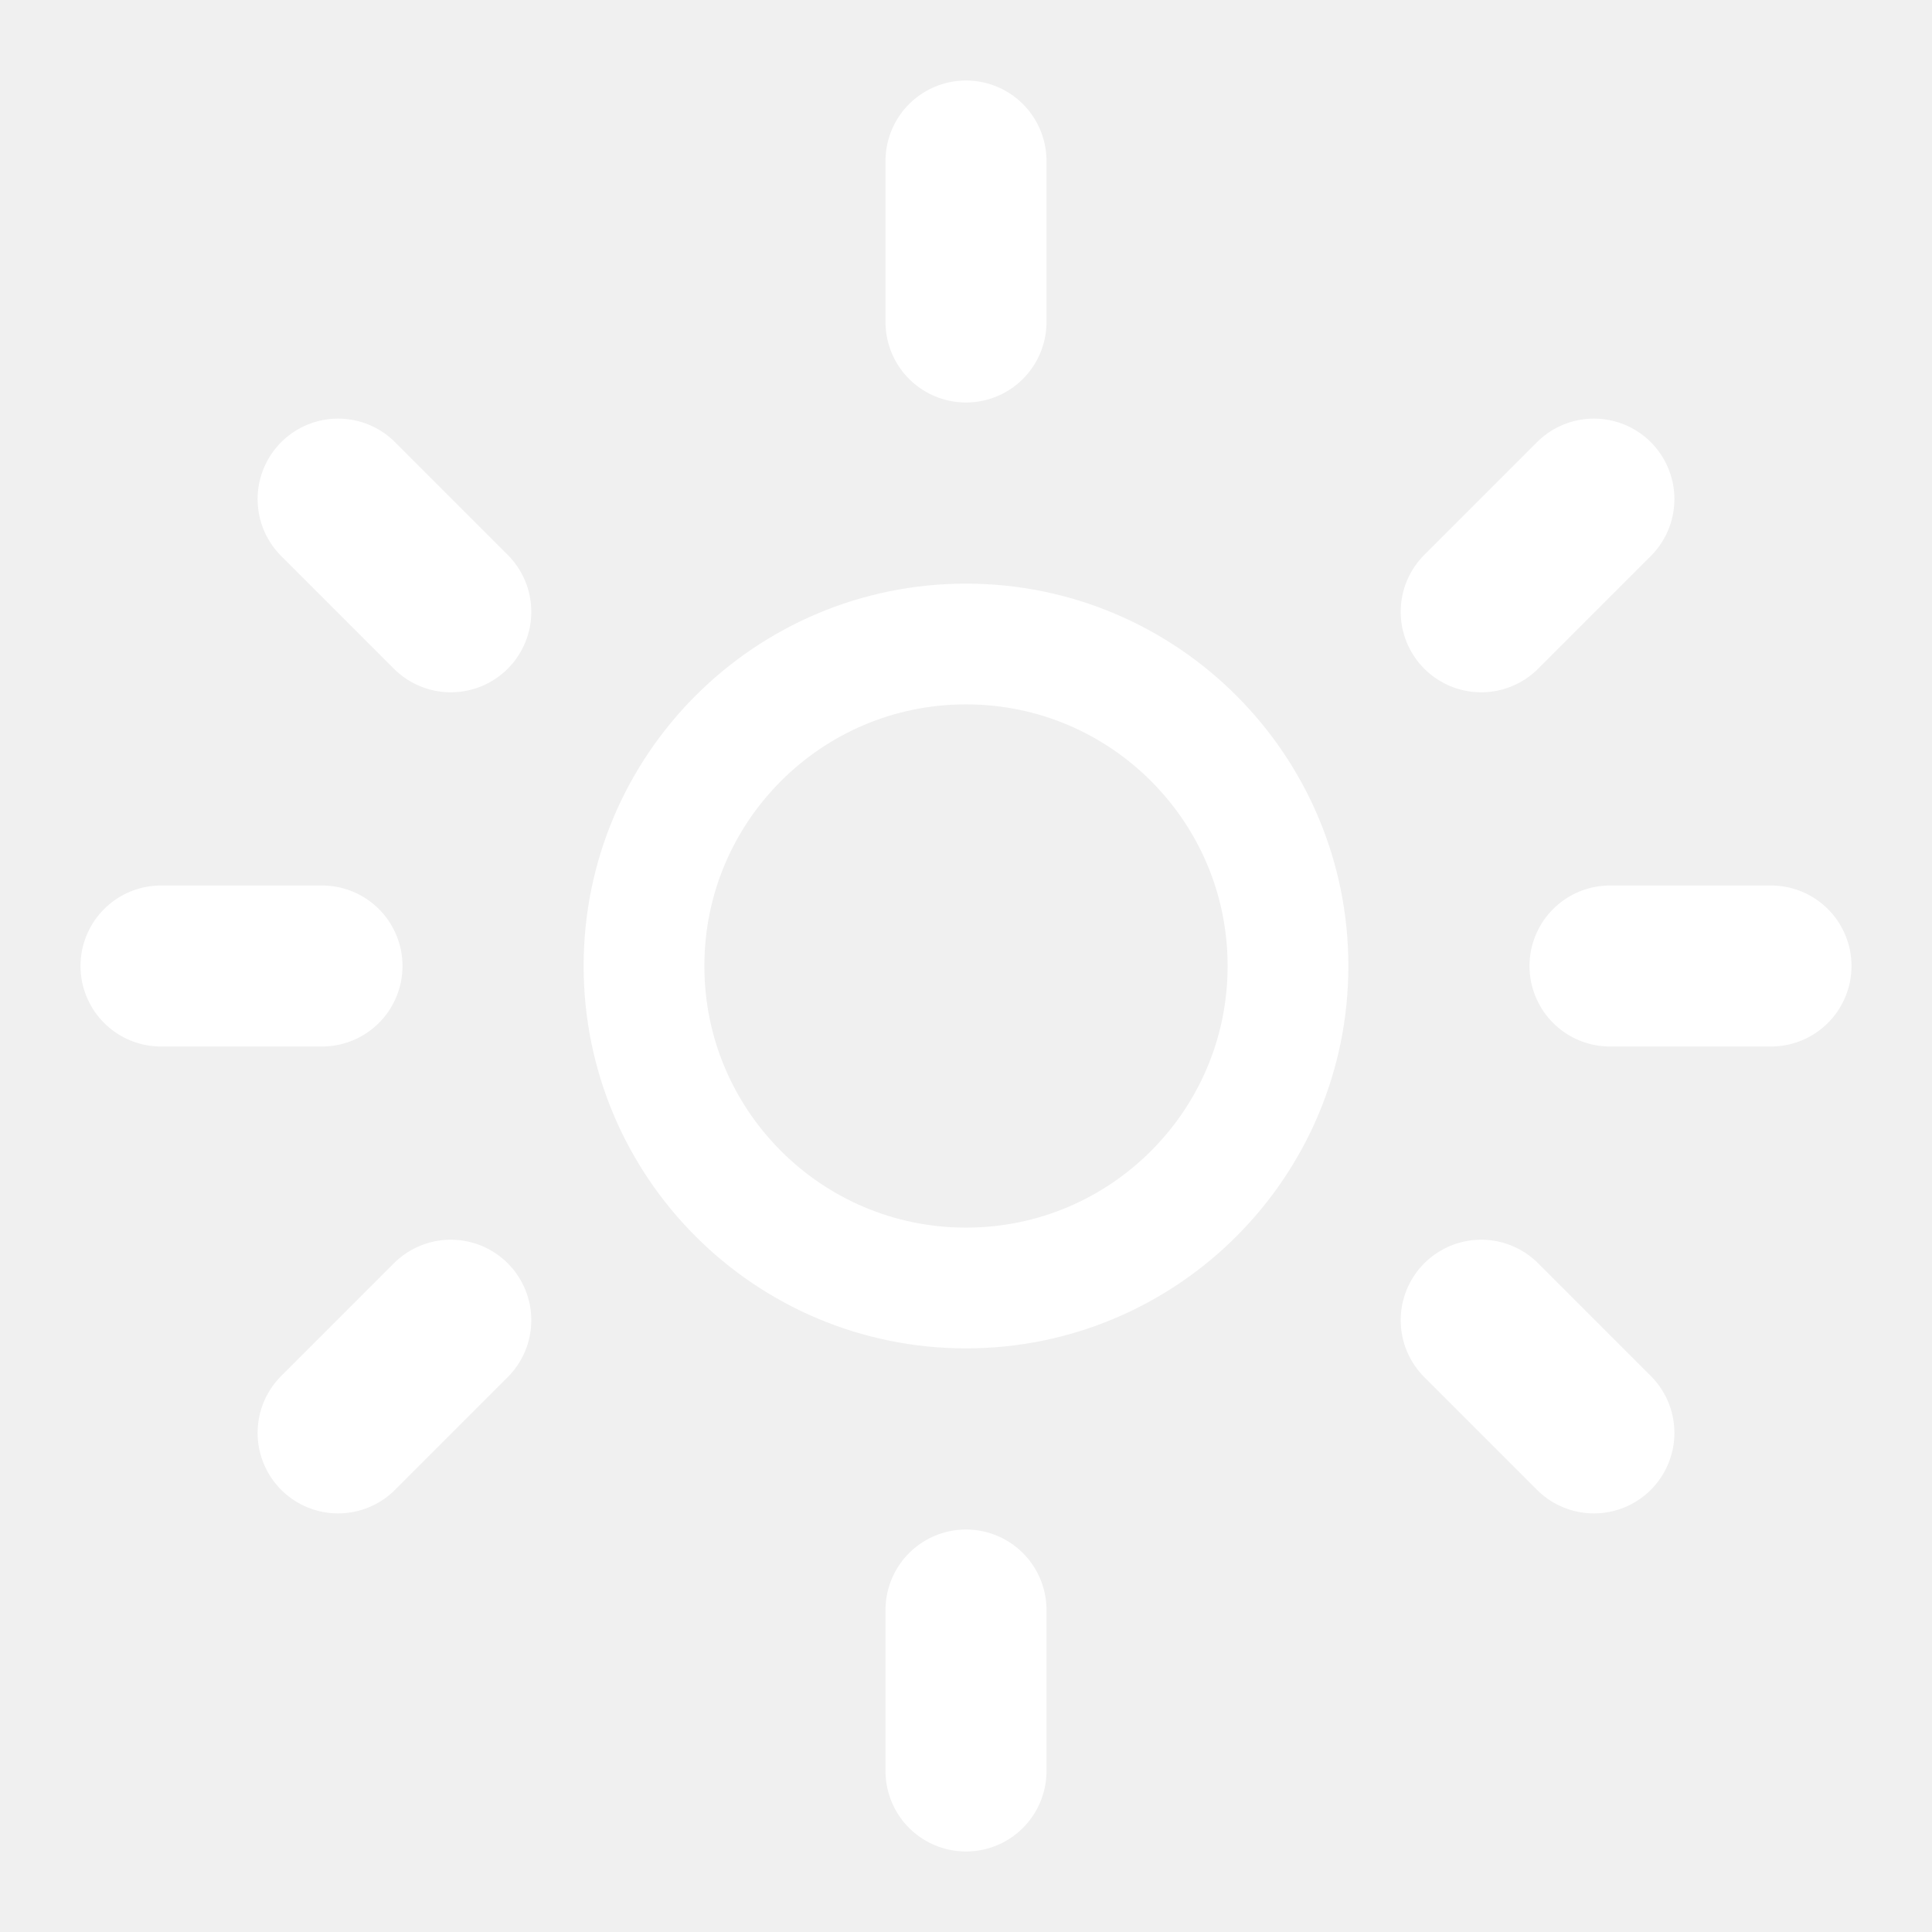
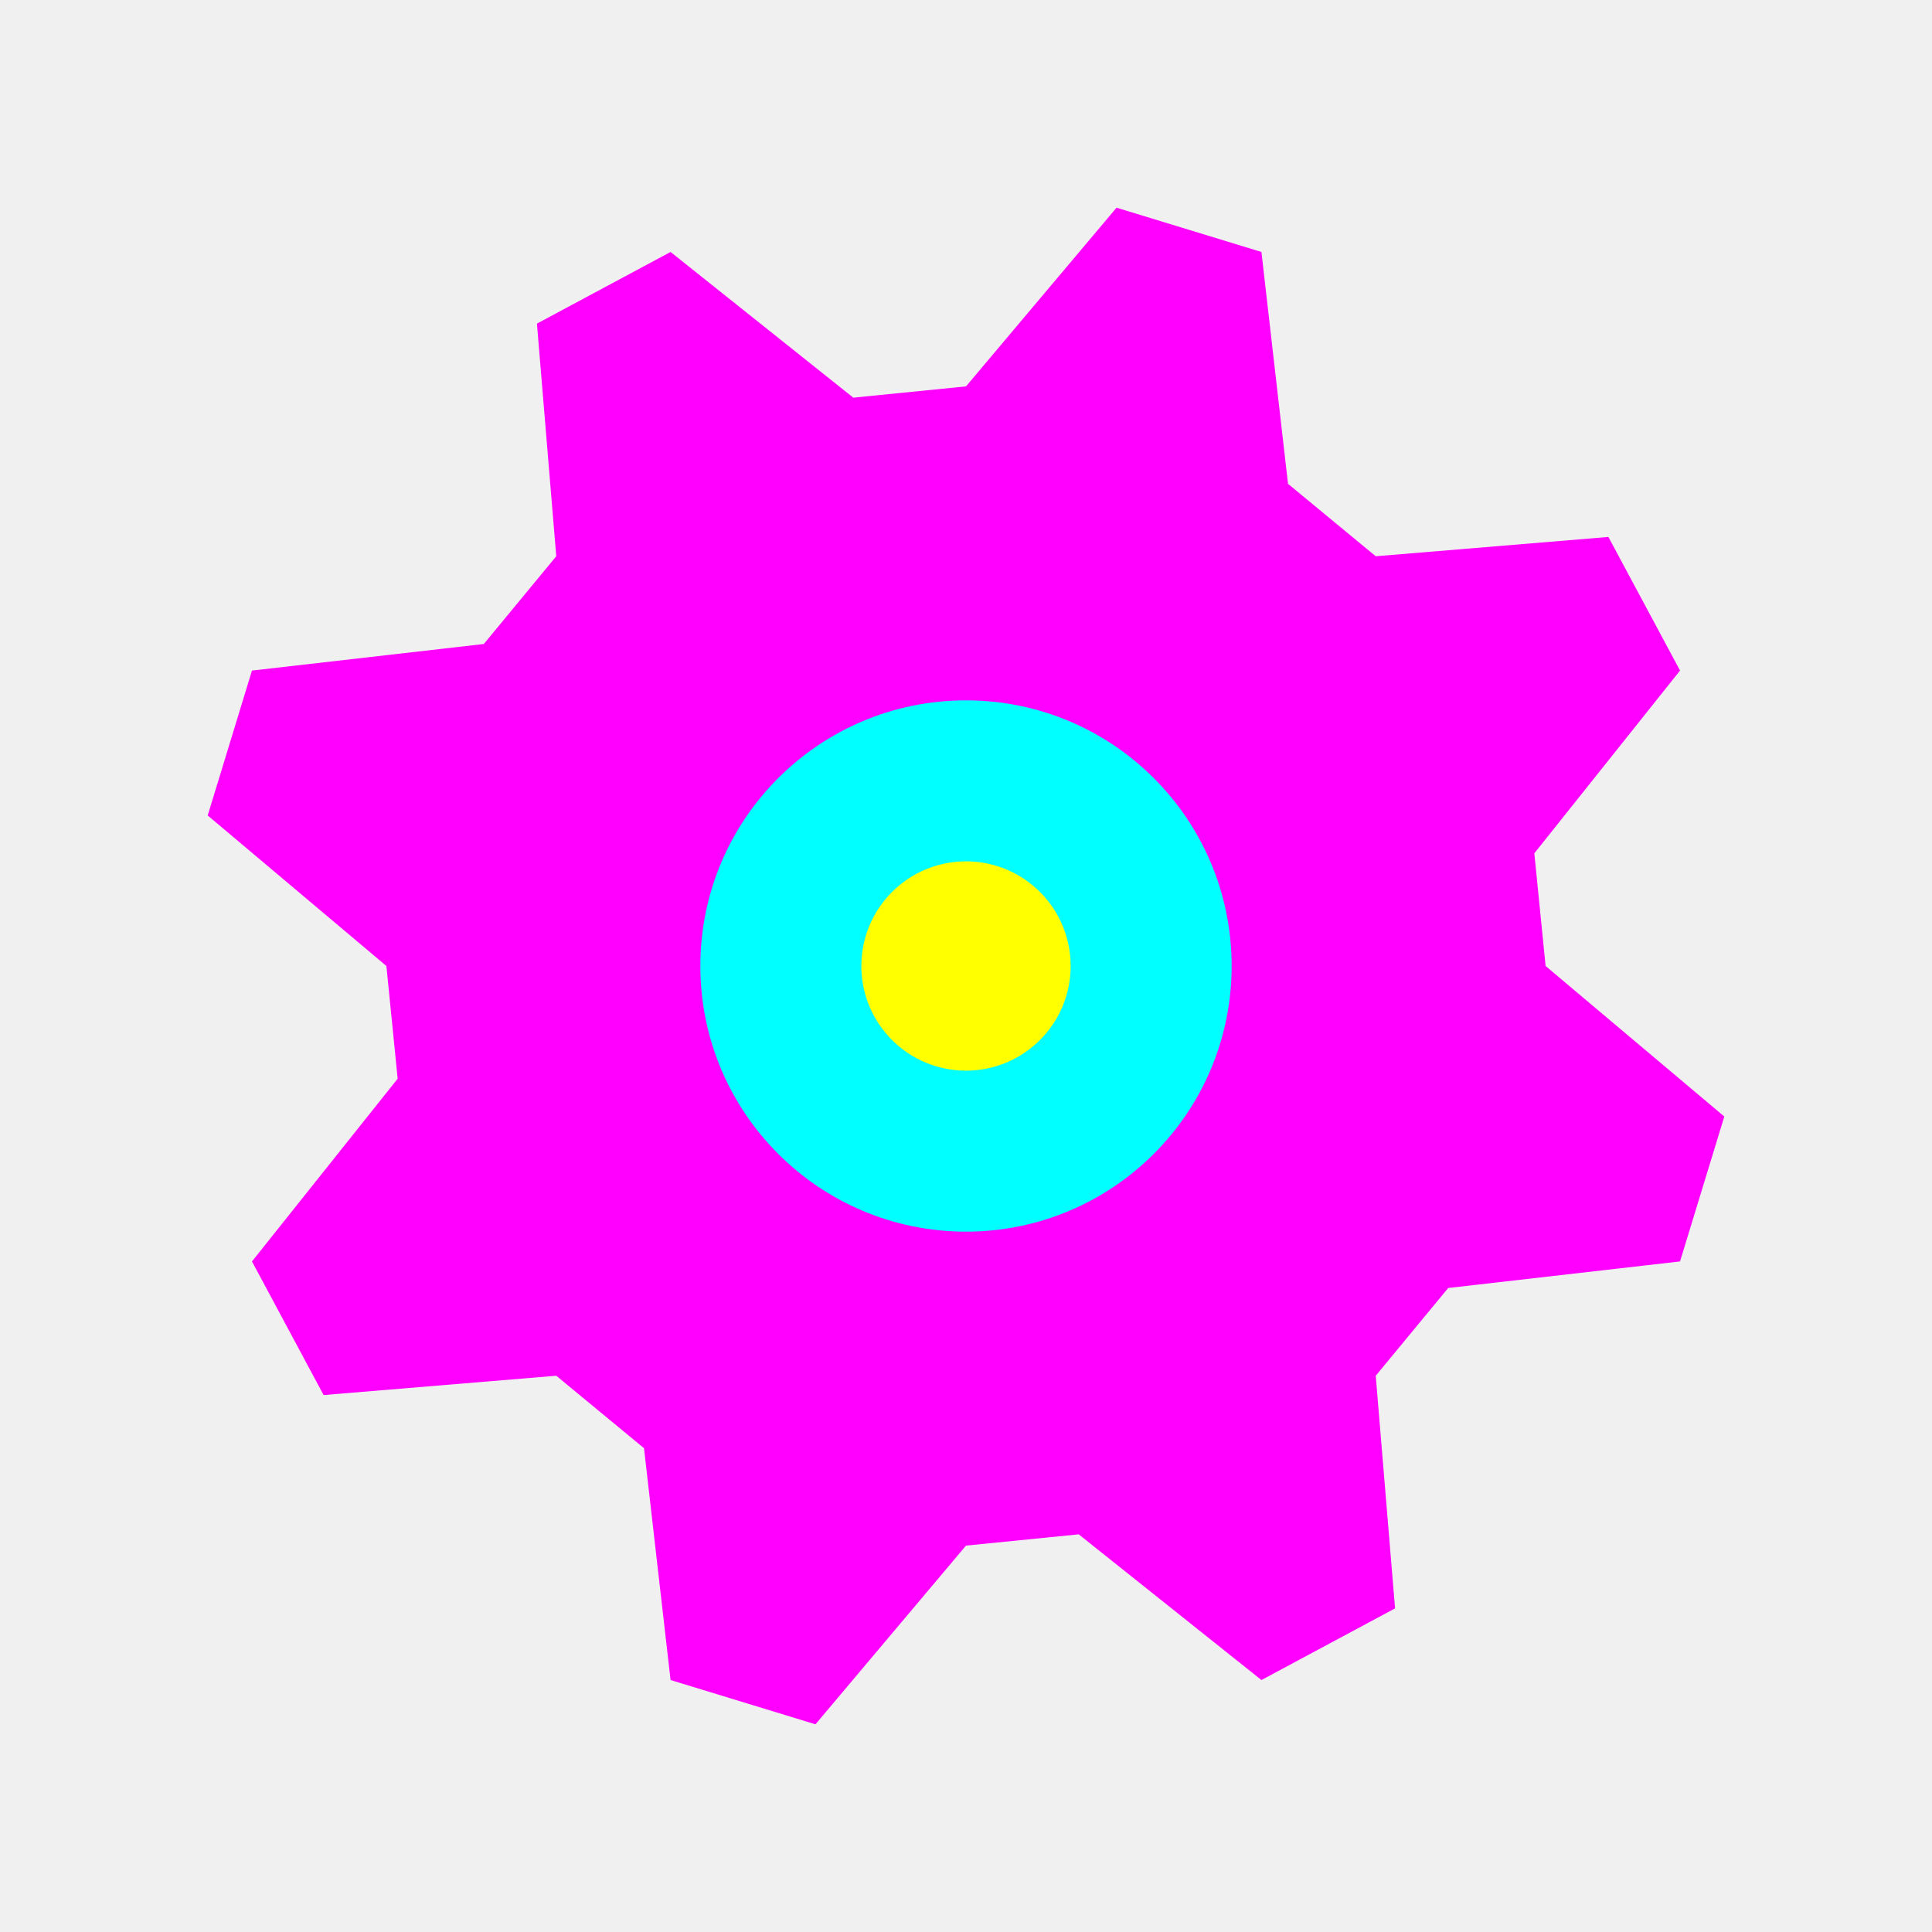
<svg xmlns="http://www.w3.org/2000/svg" viewBox="0 0 24 24" width="24" height="24">
-   <path d="M12,8 A4,4 0 1,0 12,16 A4,4 0 1,0 12,8 Z" stroke="#FFFFFF" stroke-width="1.5" fill="none" />
-   <path d="M12,2 L12,4 M12,20 L12,22 M4.2,6.2 L5.6,7.6 M18.4,16.4 L19.8,17.8 M2,12 L4,12 M20,12 L22,12 M4.2,17.8 L5.6,16.4 M18.4,7.6 L19.8,6.2" stroke="#FFFFFF" stroke-width="2" stroke-linecap="round" />
+   <g id="mv">
+     <path d="M12.00 4.80 L13.87 2.58 L15.67 3.13 L16.00 6.01 L17.09 6.91 L19.98 6.67 L20.87 8.33 L19.06 10.60 L19.20 12.00 L21.42 13.87 L20.87 15.67 L17.99 16.00 L17.09 17.09 L17.33 19.98 L15.67 20.87 L13.40 19.06 L12.00 19.20 L10.13 21.42 L8.33 20.87 L8.00 17.99 L6.91 17.09 L4.02 17.33 L3.13 15.67 L4.94 13.40 L4.80 12.00 L2.58 10.13 L3.13 8.33 L6.01 8.00 L6.91 6.91 L6.67 4.02 L8.33 3.13 L10.60 4.94Z" fill="#FF00FF" />
+     <circle cx="12" cy="12" r="3.3" fill="#00FFFF" />
+     <circle cx="12" cy="12" r="1.3" fill="#FFFF00" />
+   </g>
</svg>
